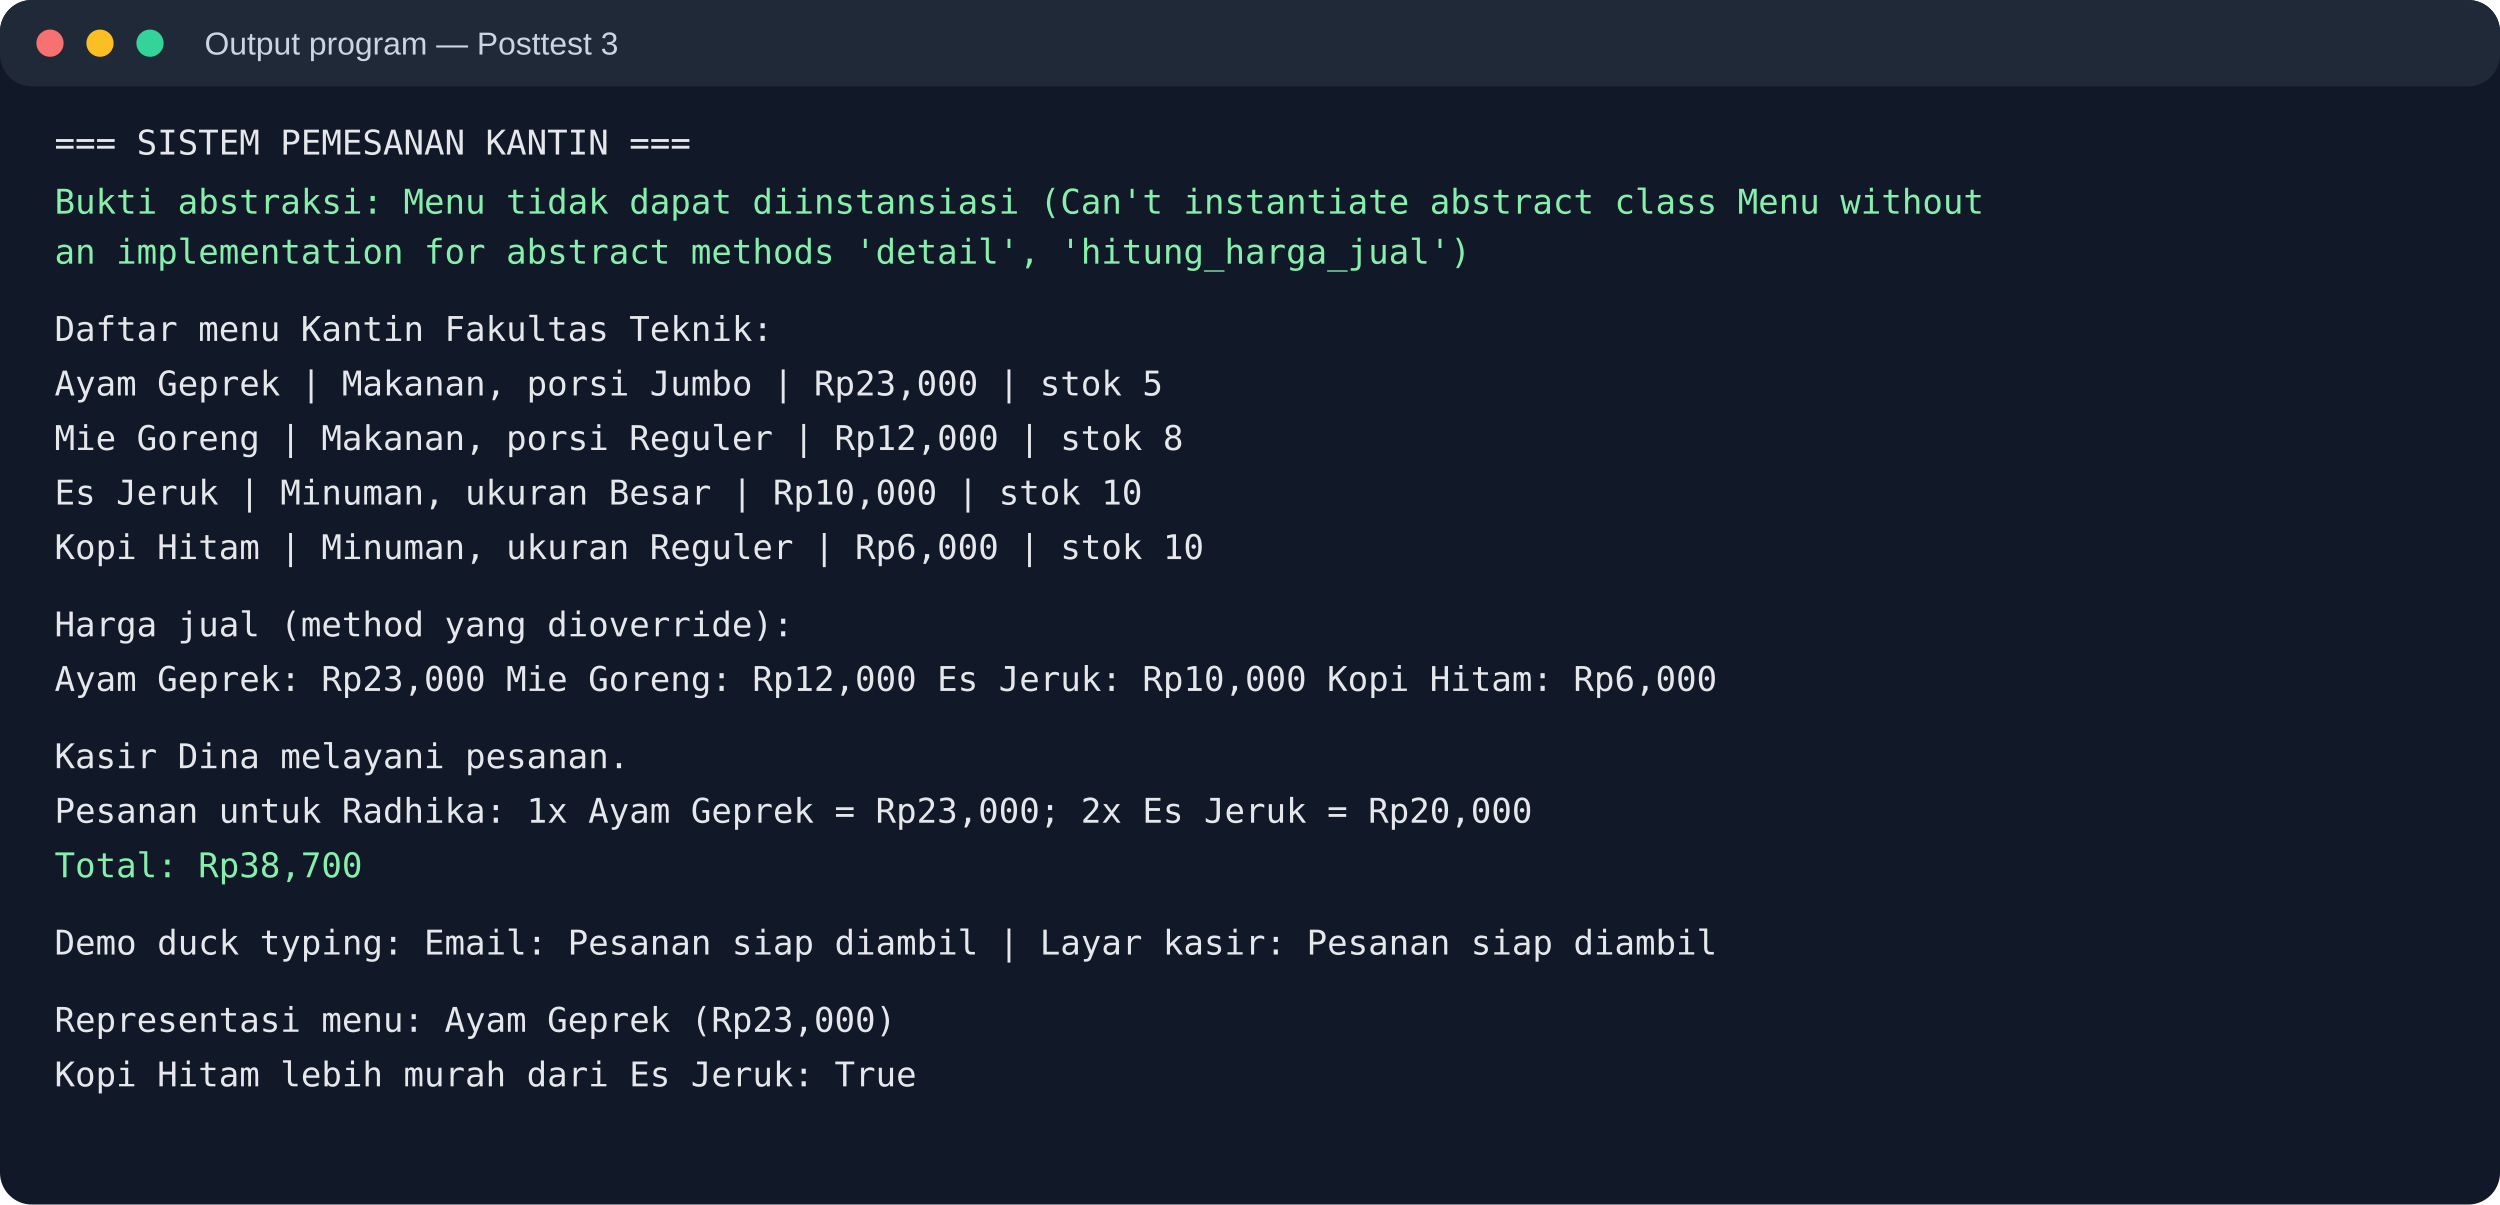
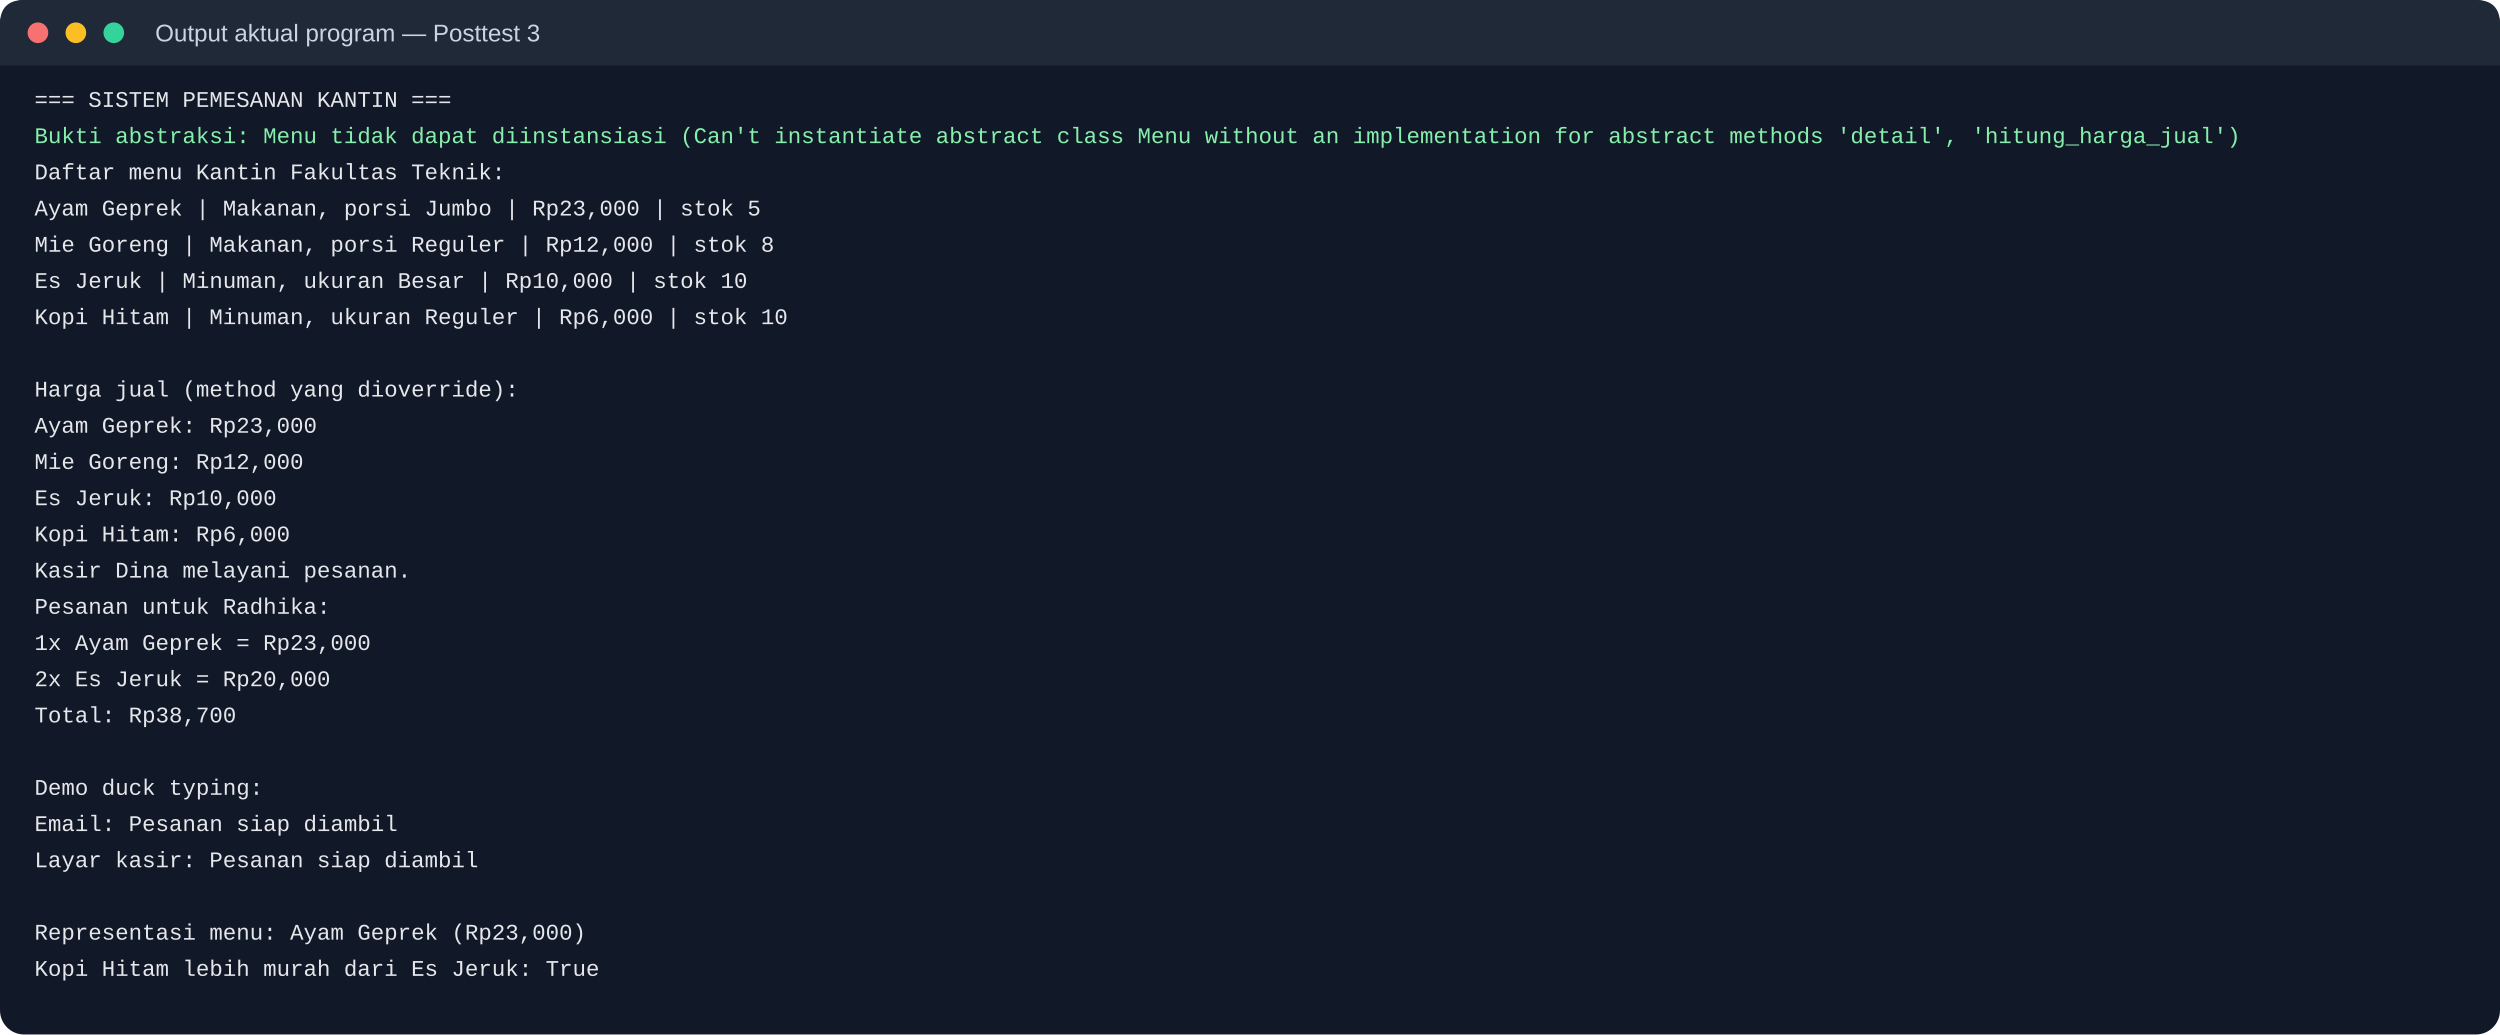
- <svg xmlns="http://www.w3.org/2000/svg" width="1100" height="530" viewBox="0 0 1100 530" role="img" aria-labelledby="title">
-   <rect width="1100" height="530" rx="14" fill="#111827" />
-   <rect width="1100" height="38" rx="14" fill="#1f2937" />
+ <svg xmlns="http://www.w3.org/2000/svg" width="1450" height="600" viewBox="0 0 1450 600" role="img" aria-labelledby="title desc">
+   <rect width="1450" height="600" rx="14" fill="#111827" />
+   <path d="M14 0 H1436 Q1450 0 1450 14 V38 H0 V14 Q0 0 14 0" fill="#1f2937" />
  <circle cx="22" cy="19" r="6" fill="#f87171" />
  <circle cx="44" cy="19" r="6" fill="#fbbf24" />
  <circle cx="66" cy="19" r="6" fill="#34d399" />
-   <text x="90" y="24" font-family="Arial" font-size="14" fill="#cbd5e1">Output program — Posttest 3</text>
-   <g font-family="Consolas, monospace" font-size="15" fill="#e5e7eb">
-     <text x="24" y="68">=== SISTEM PEMESANAN KANTIN ===</text>
-     <text x="24" y="94" fill="#86efac">Bukti abstraksi: Menu tidak dapat diinstansiasi (Can't instantiate abstract class Menu without</text>
-     <text x="24" y="116" fill="#86efac">an implementation for abstract methods 'detail', 'hitung_harga_jual')</text>
-     <text x="24" y="150">Daftar menu Kantin Fakultas Teknik:</text>
-     <text x="24" y="174">Ayam Geprek | Makanan, porsi Jumbo | Rp23,000 | stok 5</text>
-     <text x="24" y="198">Mie Goreng | Makanan, porsi Reguler | Rp12,000 | stok 8</text>
-     <text x="24" y="222">Es Jeruk | Minuman, ukuran Besar | Rp10,000 | stok 10</text>
-     <text x="24" y="246">Kopi Hitam | Minuman, ukuran Reguler | Rp6,000 | stok 10</text>
-     <text x="24" y="280">Harga jual (method yang dioverride):</text>
-     <text x="24" y="304">Ayam Geprek: Rp23,000   Mie Goreng: Rp12,000   Es Jeruk: Rp10,000   Kopi Hitam: Rp6,000</text>
-     <text x="24" y="338">Kasir Dina melayani pesanan.</text>
-     <text x="24" y="362">Pesanan untuk Radhika: 1x Ayam Geprek = Rp23,000; 2x Es Jeruk = Rp20,000</text>
-     <text x="24" y="386" fill="#86efac">Total: Rp38,700</text>
-     <text x="24" y="420">Demo duck typing: Email: Pesanan siap diambil | Layar kasir: Pesanan siap diambil</text>
-     <text x="24" y="454">Representasi menu: Ayam Geprek (Rp23,000)</text>
-     <text x="24" y="478">Kopi Hitam lebih murah dari Es Jeruk: True</text>
+   <text x="90" y="24" font-family="Arial, sans-serif" font-size="14" fill="#cbd5e1">Output aktual program — Posttest 3</text>
+   <g font-family="Consolas, 'Courier New', monospace" font-size="13" fill="#e5e7eb">
+     <text x="20" y="62">=== SISTEM PEMESANAN KANTIN ===</text>
+     <text x="20" y="83" fill="#86efac">Bukti abstraksi: Menu tidak dapat diinstansiasi (Can't instantiate abstract class Menu without an implementation for abstract methods 'detail', 'hitung_harga_jual')</text>
+     <text x="20" y="104">Daftar menu Kantin Fakultas Teknik:</text>
+     <text x="20" y="125">Ayam Geprek | Makanan, porsi Jumbo | Rp23,000 | stok 5</text>
+     <text x="20" y="146">Mie Goreng | Makanan, porsi Reguler | Rp12,000 | stok 8</text>
+     <text x="20" y="167">Es Jeruk | Minuman, ukuran Besar | Rp10,000 | stok 10</text>
+     <text x="20" y="188">Kopi Hitam | Minuman, ukuran Reguler | Rp6,000 | stok 10</text>
+     <text x="20" y="230">Harga jual (method yang dioverride):</text>
+     <text x="20" y="251">Ayam Geprek: Rp23,000</text>
+     <text x="20" y="272">Mie Goreng: Rp12,000</text>
+     <text x="20" y="293">Es Jeruk: Rp10,000</text>
+     <text x="20" y="314">Kopi Hitam: Rp6,000</text>
+     <text x="20" y="335">Kasir Dina melayani pesanan.</text>
+     <text x="20" y="356">Pesanan untuk Radhika:</text>
+     <text x="20" y="377">  1x Ayam Geprek = Rp23,000</text>
+     <text x="20" y="398">  2x Es Jeruk = Rp20,000</text>
+     <text x="20" y="419">Total: Rp38,700</text>
+     <text x="20" y="461">Demo duck typing:</text>
+     <text x="20" y="482">Email: Pesanan siap diambil</text>
+     <text x="20" y="503">Layar kasir: Pesanan siap diambil</text>
+     <text x="20" y="545">Representasi menu: Ayam Geprek (Rp23,000)</text>
+     <text x="20" y="566">Kopi Hitam lebih murah dari Es Jeruk: True</text>
  </g>
</svg>
